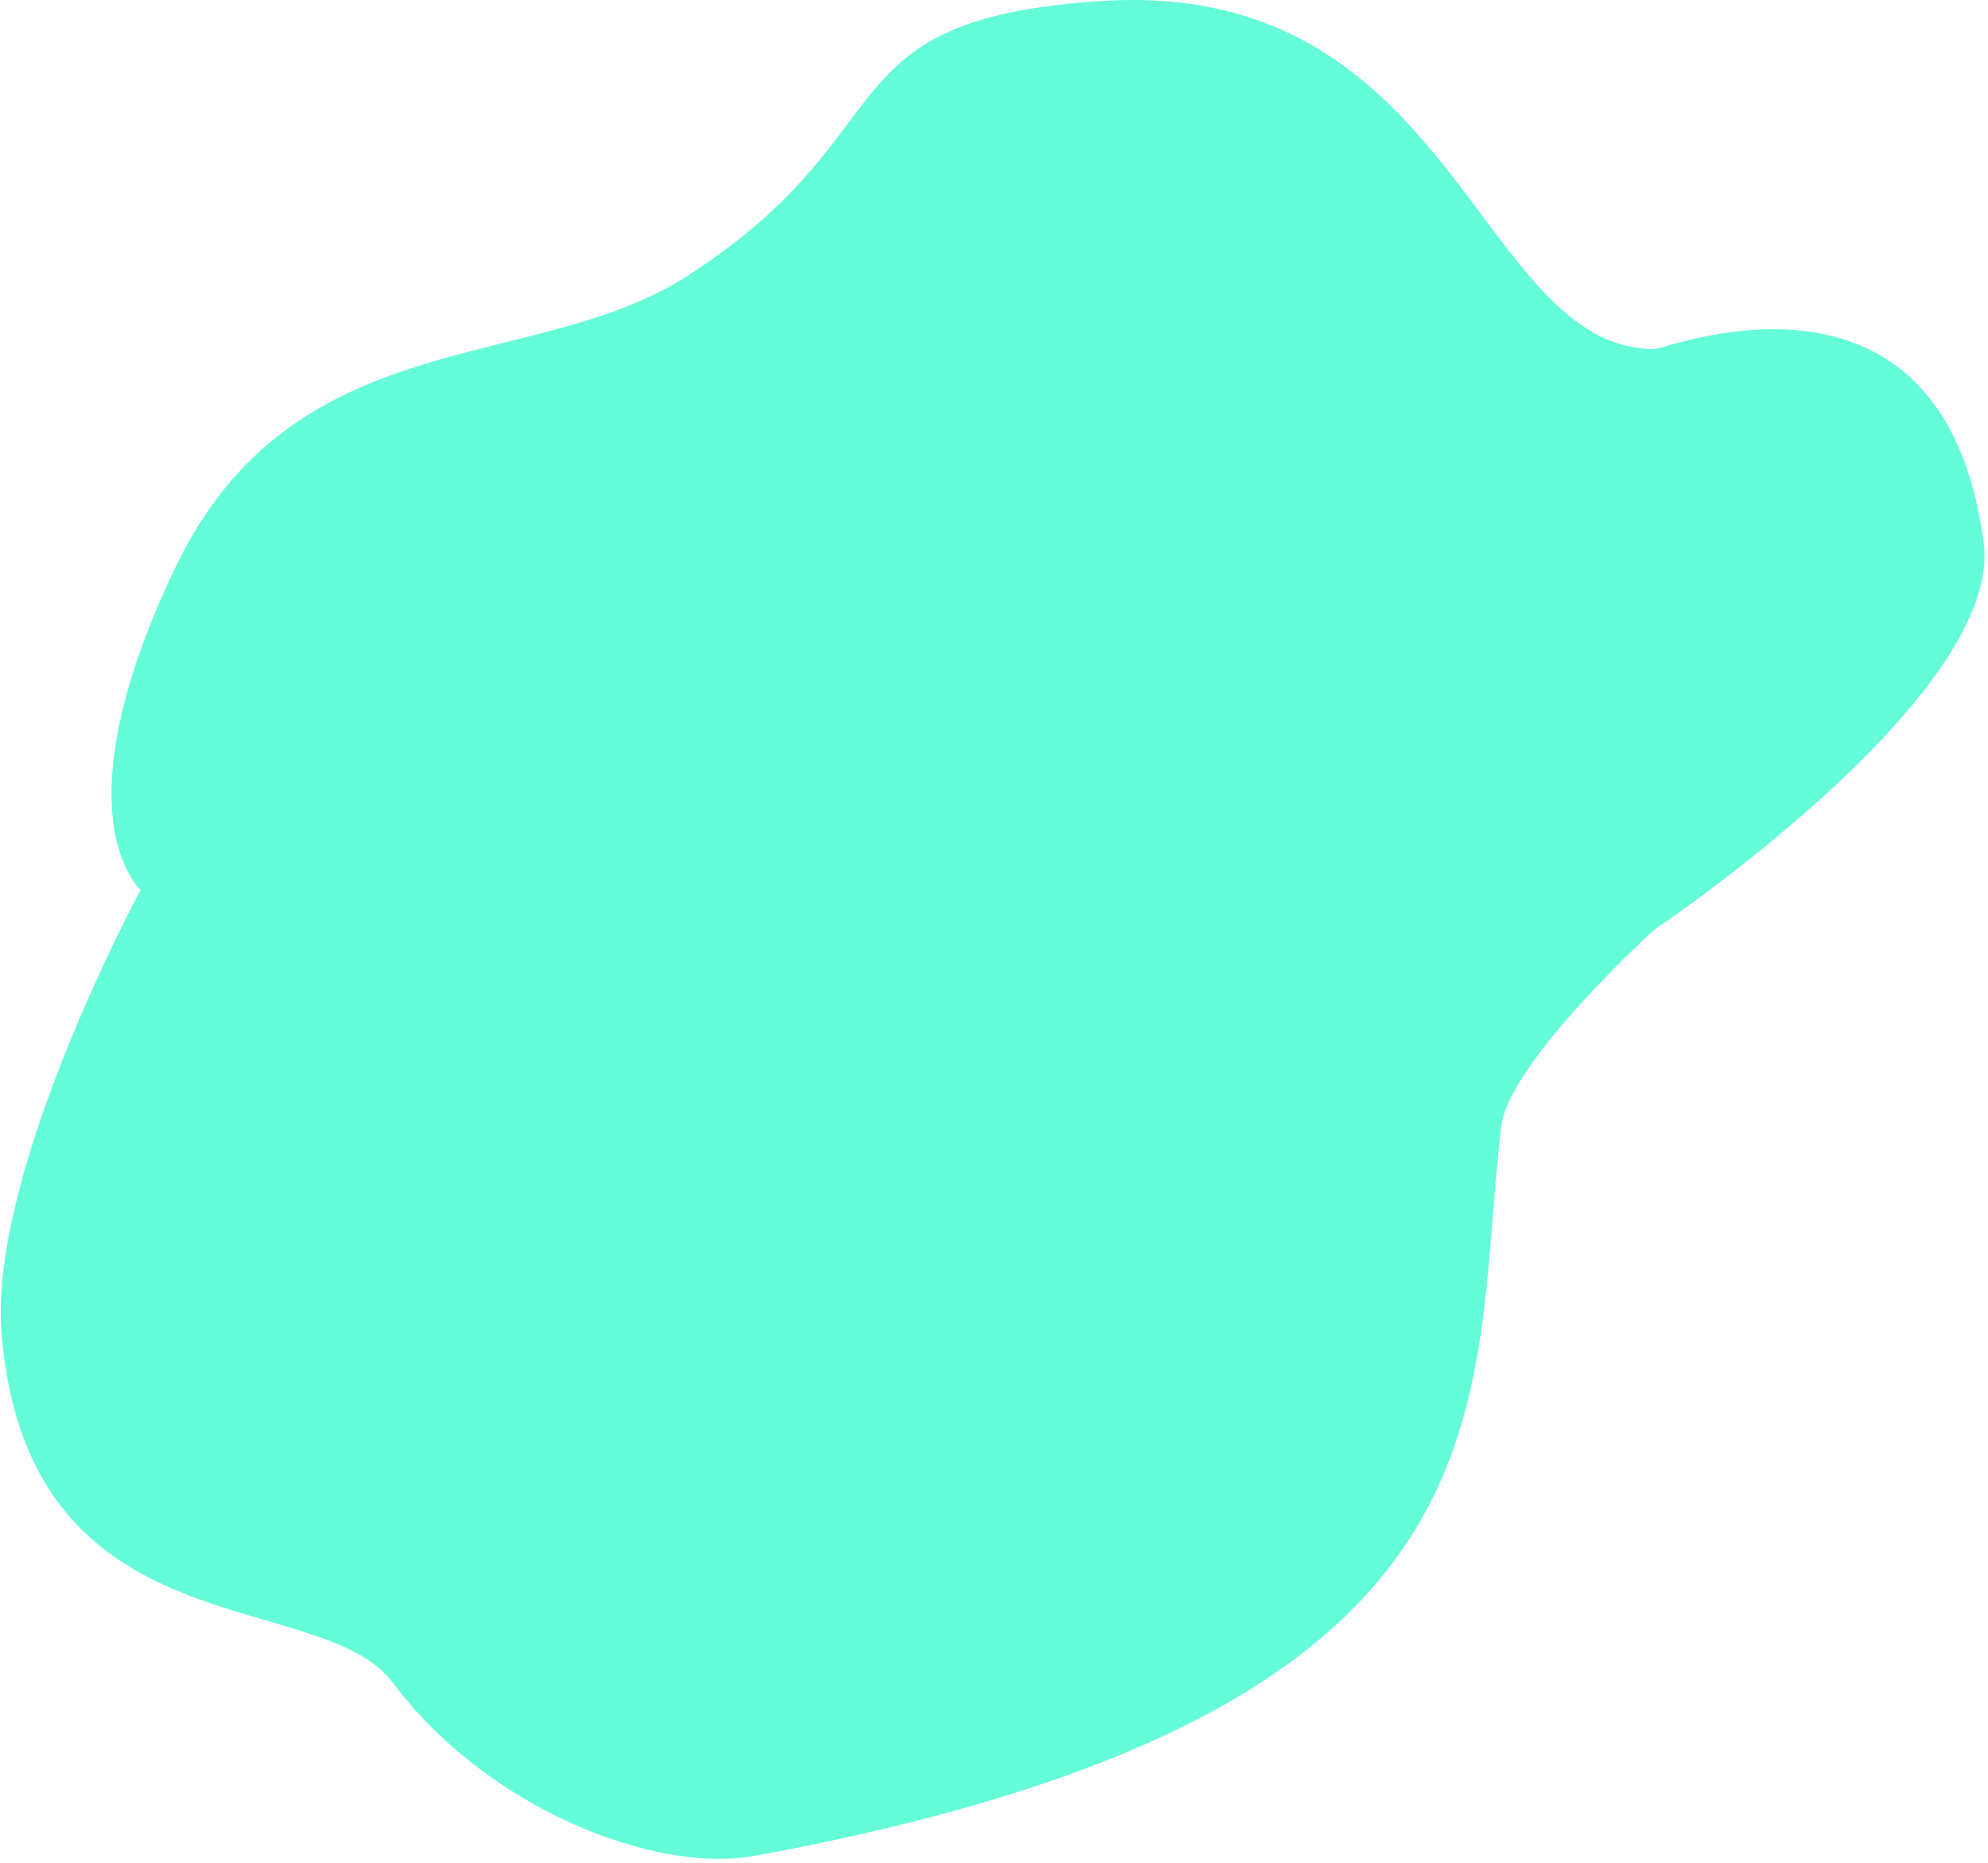
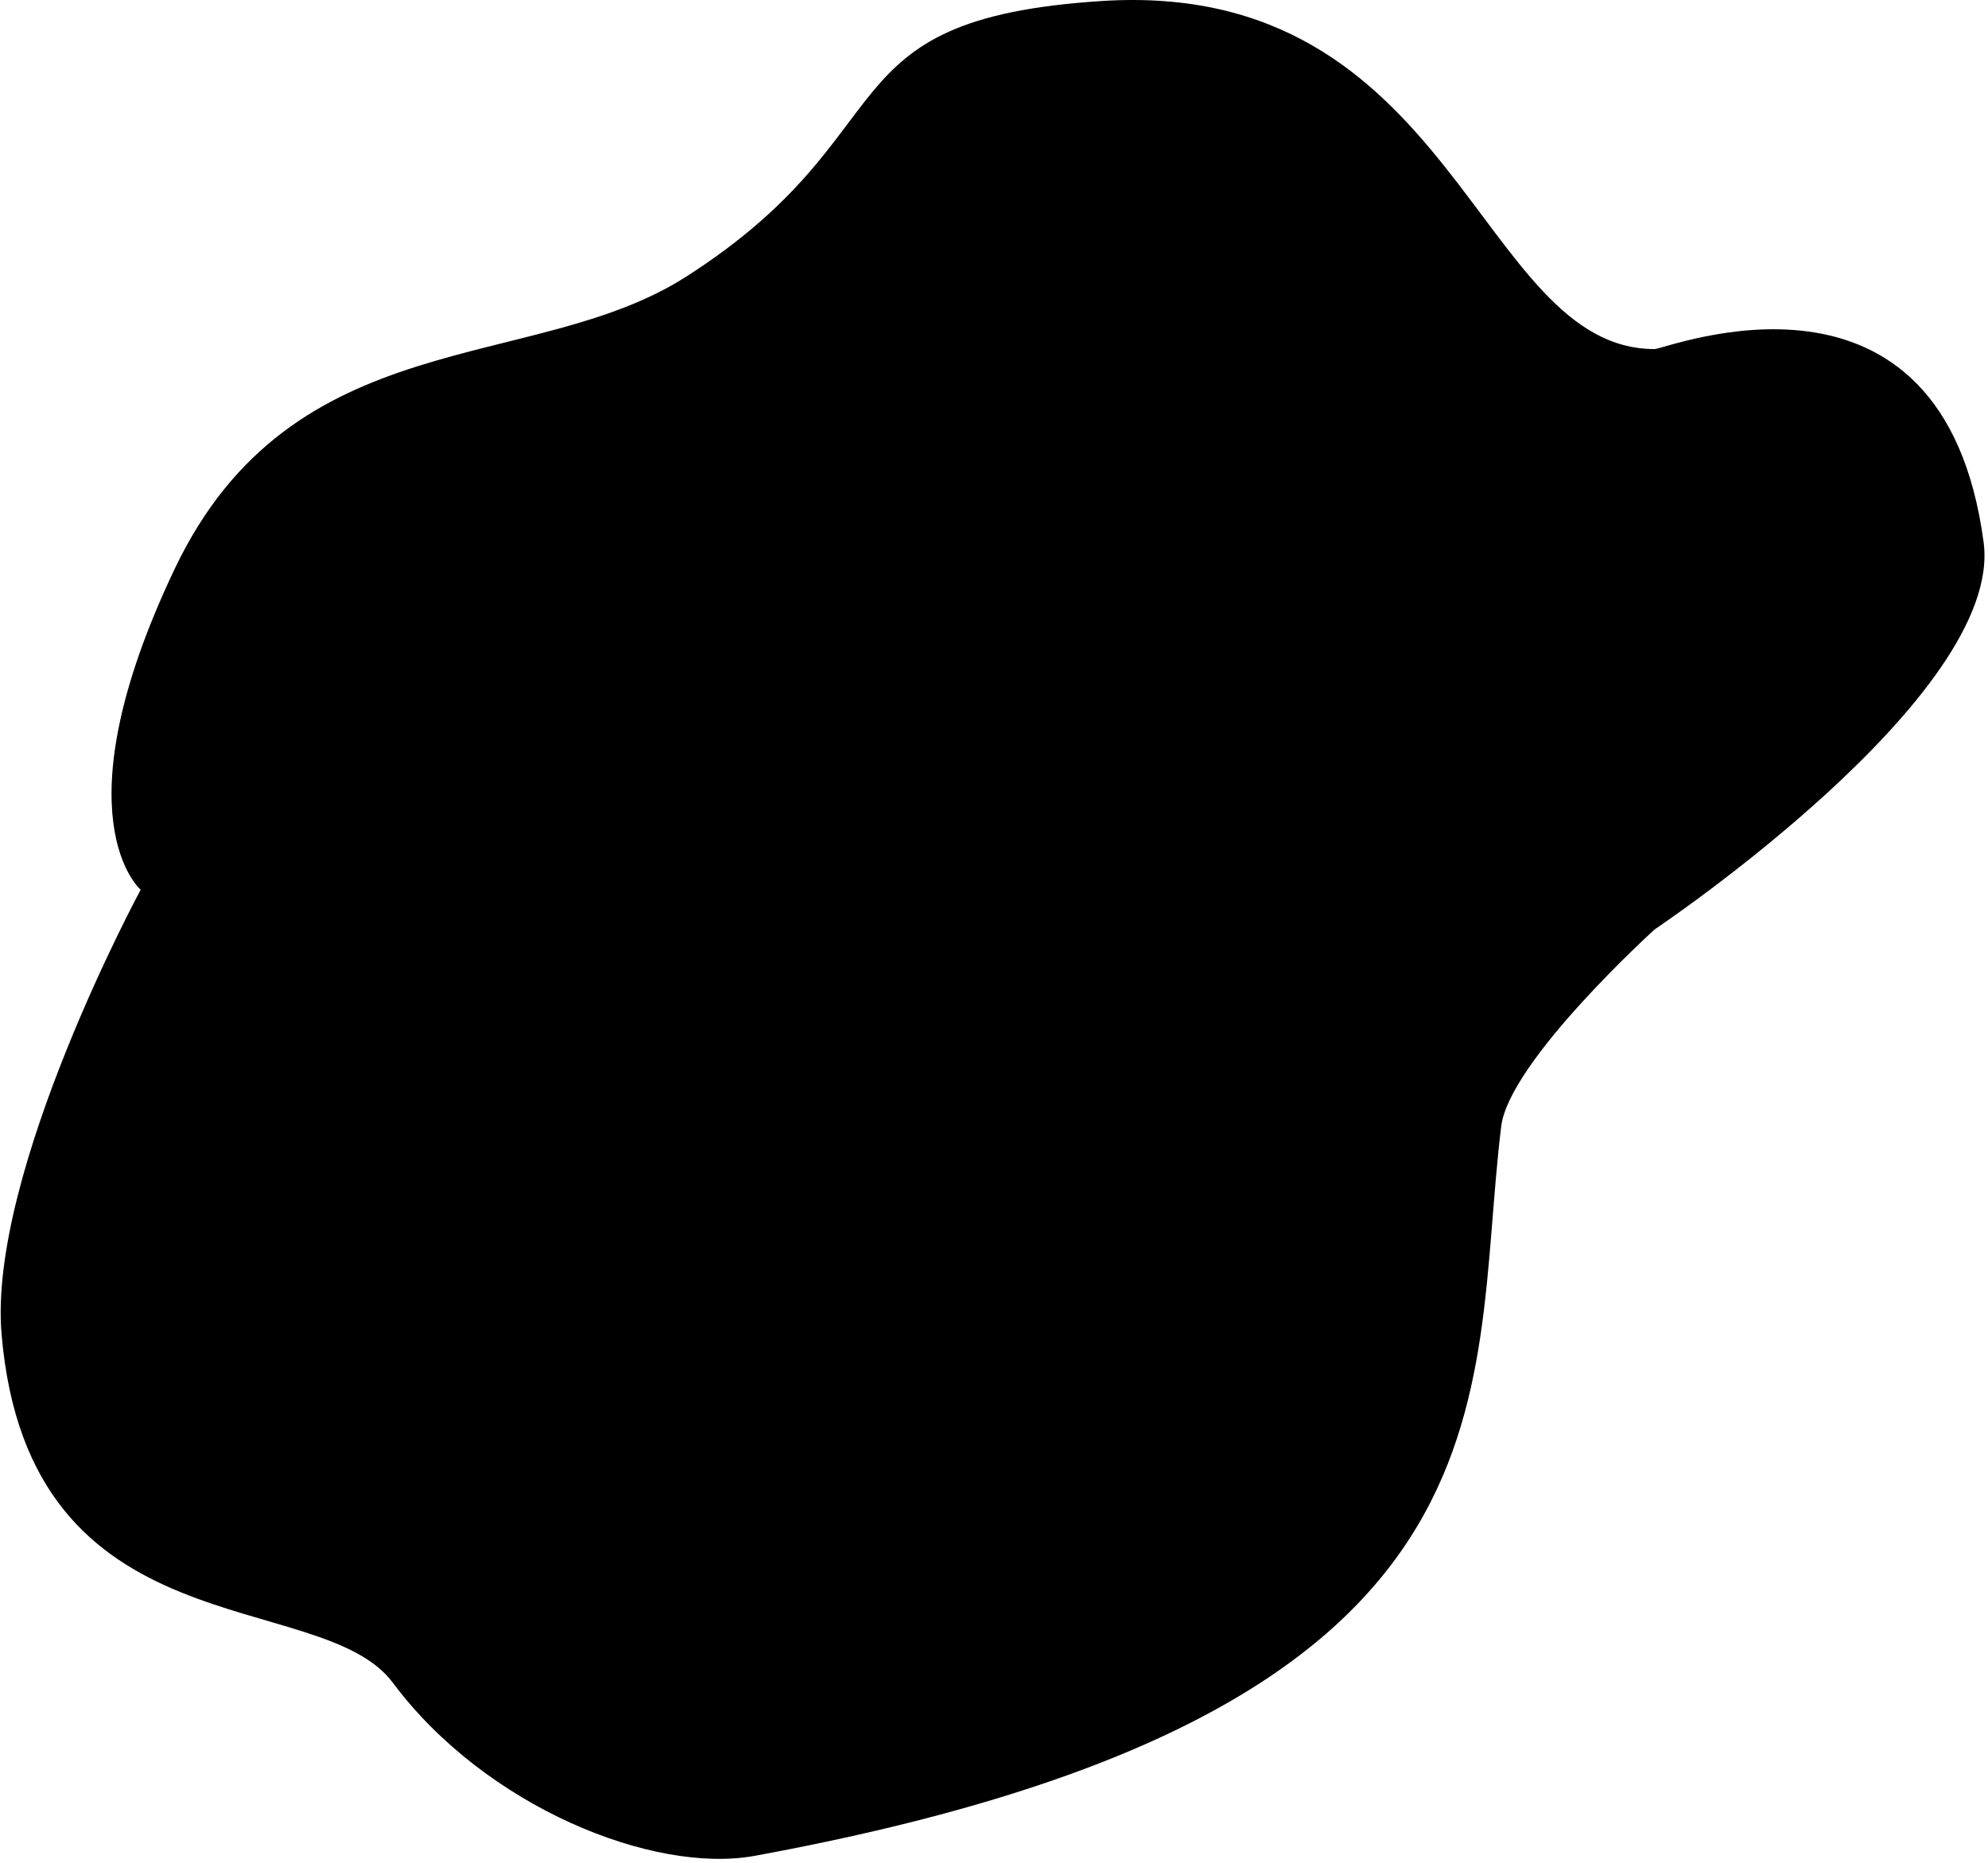
- <svg xmlns="http://www.w3.org/2000/svg" viewBox="0 0 524 491" fill="none">
-   <path fill-rule="evenodd" clip-rule="evenodd" d="M37.077 234.537C37.077 234.537 14.848 215.548 46.034 149.983C77.22 84.419 140.378 98.789 180.748 73C240.396 34.896 215.948 5.076 290.325 0.27C383.971 -5.782 389.275 92.017 436.127 92.017C439.209 92.017 512.167 62.702 522.846 142.954C528.224 183.37 436.127 245.002 436.127 245.002C436.127 245.002 397.797 279.745 395.692 296.902C386.865 368.852 405.274 451.26 198.971 489.197C172.29 494.104 127.986 476.356 103.544 443.572C84.395 417.887 7.582 436.11 0.412 351.669C-3.202 309.108 37.077 234.537 37.077 234.537Z" fill="#64FCD9" />
+ <svg xmlns="http://www.w3.org/2000/svg" viewBox="0 0 524 491">
+   <path fill-rule="evenodd" clip-rule="evenodd" d="M37.077 234.537C37.077 234.537 14.848 215.548 46.034 149.983C77.22 84.419 140.378 98.789 180.748 73C240.396 34.896 215.948 5.076 290.325 0.27C383.971 -5.782 389.275 92.017 436.127 92.017C439.209 92.017 512.167 62.702 522.846 142.954C528.224 183.37 436.127 245.002 436.127 245.002C436.127 245.002 397.797 279.745 395.692 296.902C386.865 368.852 405.274 451.26 198.971 489.197C172.29 494.104 127.986 476.356 103.544 443.572C84.395 417.887 7.582 436.11 0.412 351.669C-3.202 309.108 37.077 234.537 37.077 234.537Z" fill="#current" />
</svg>
